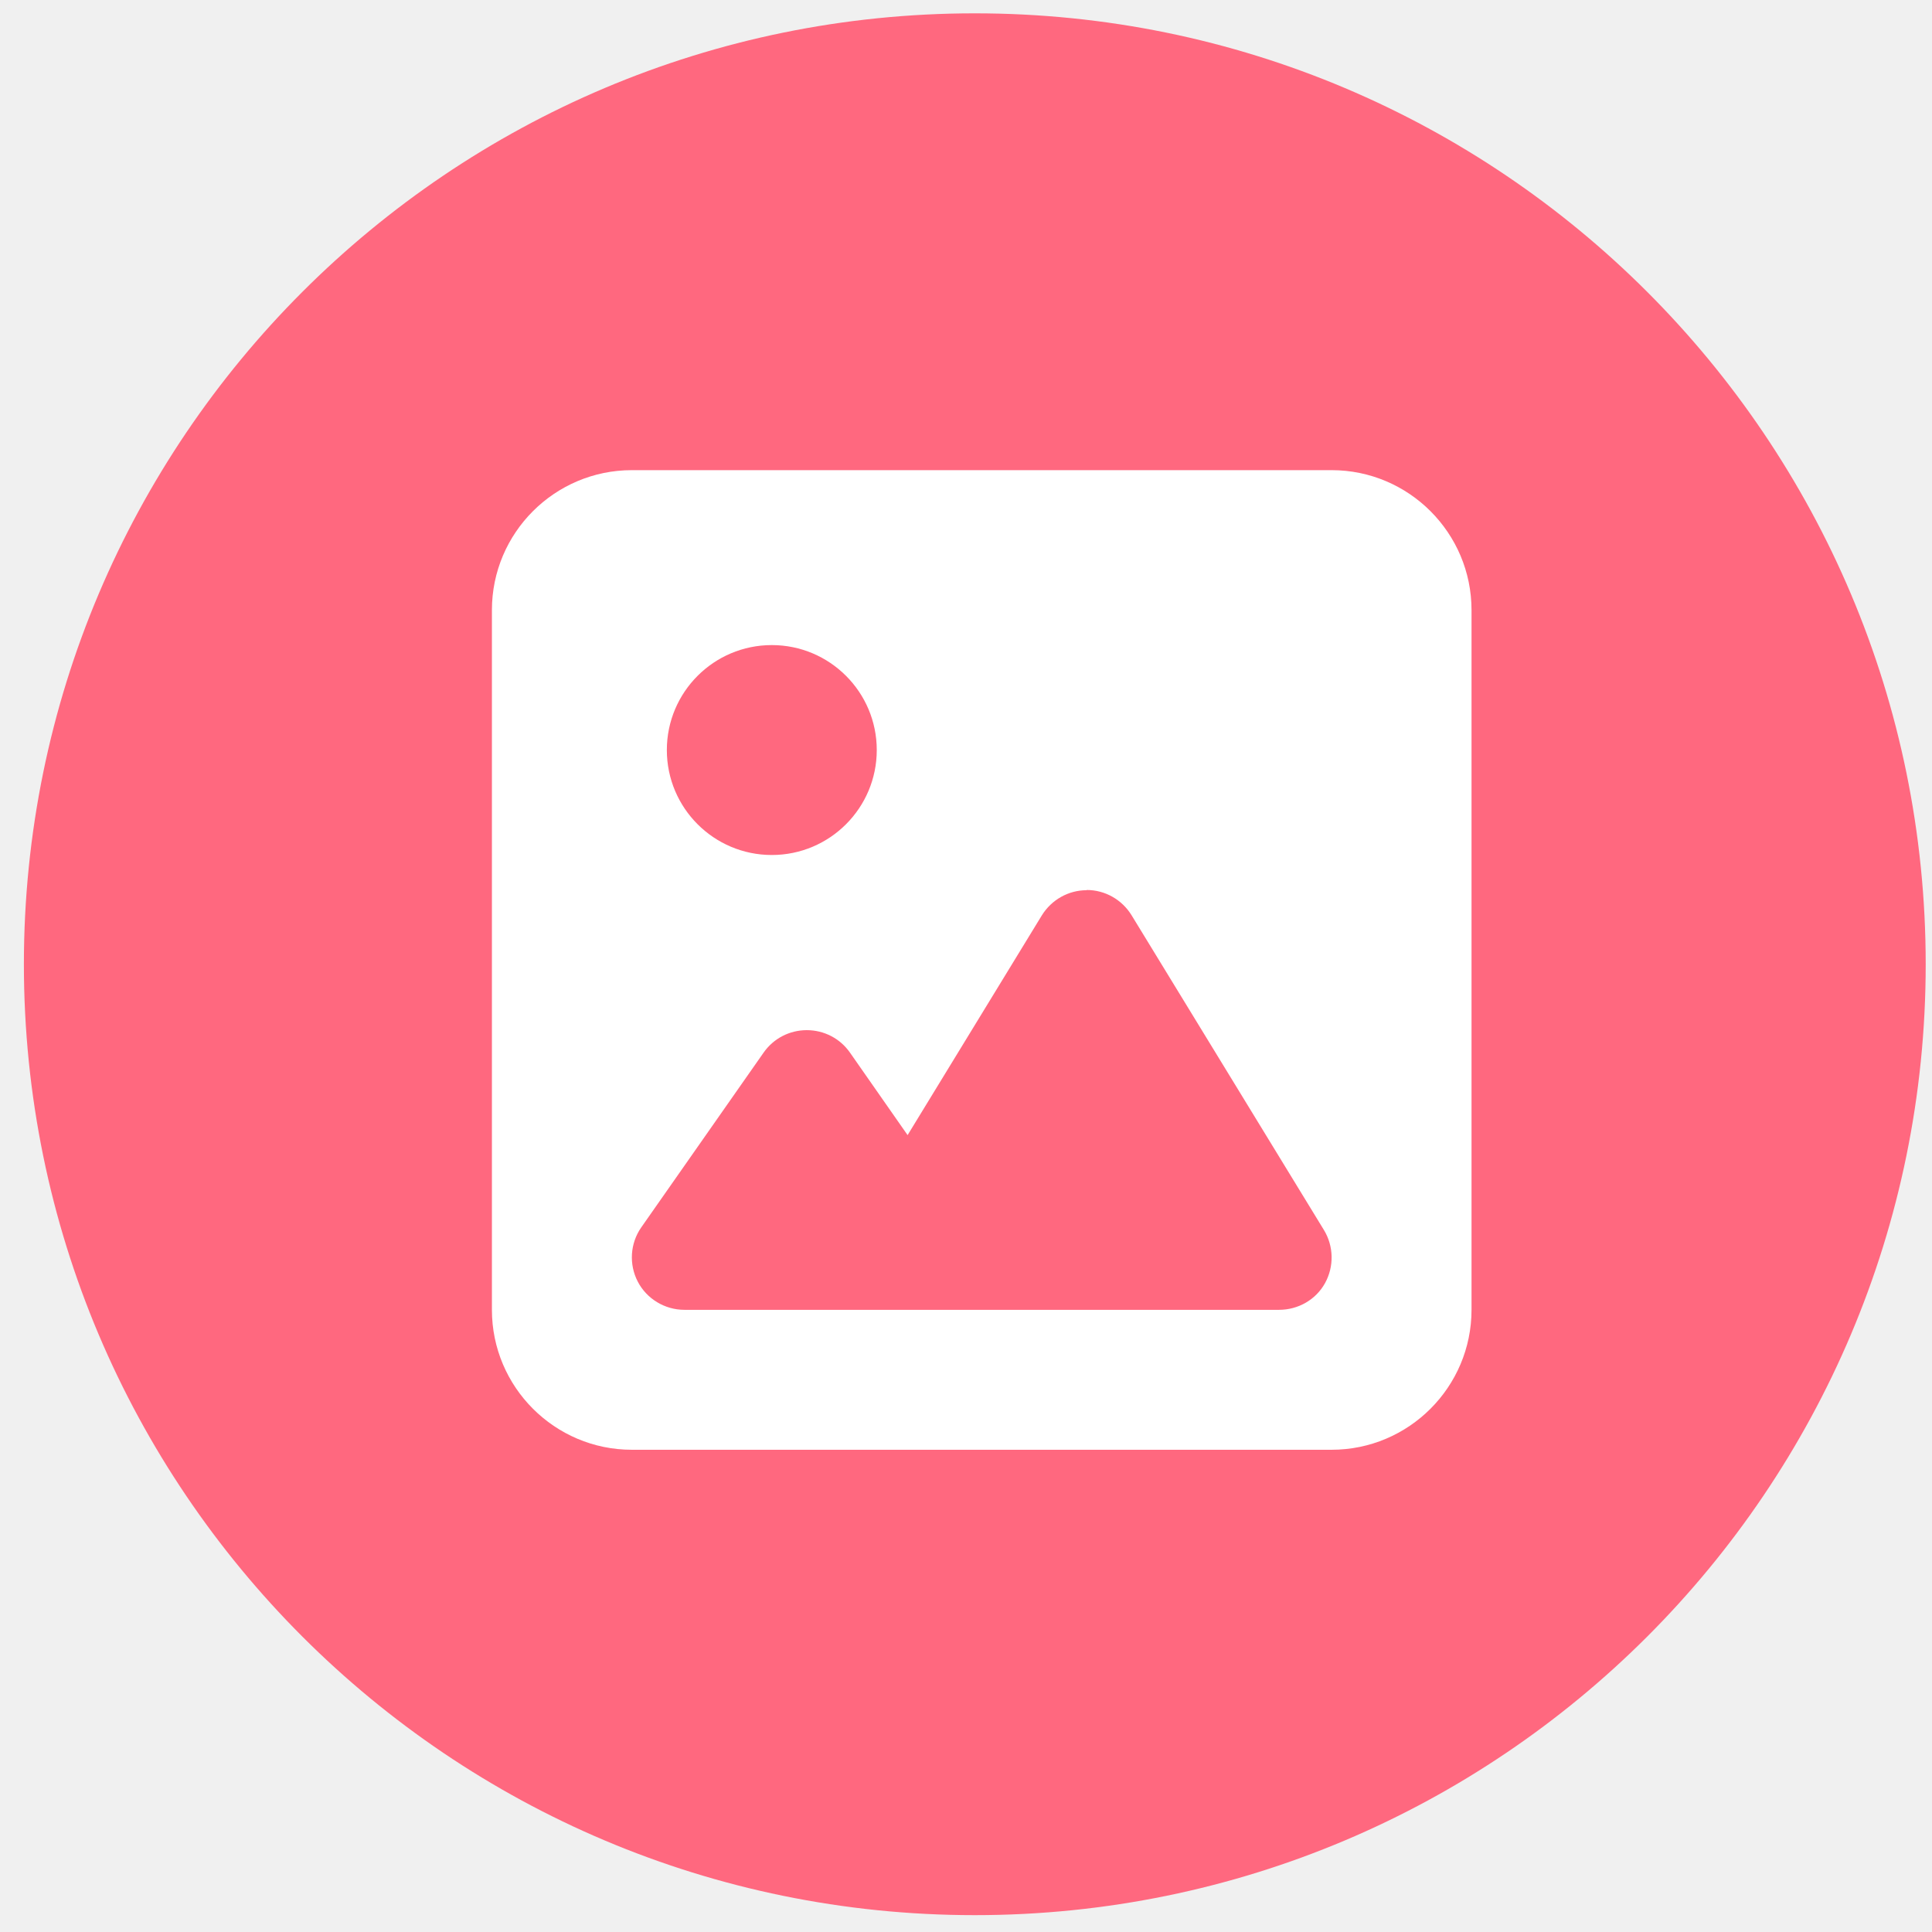
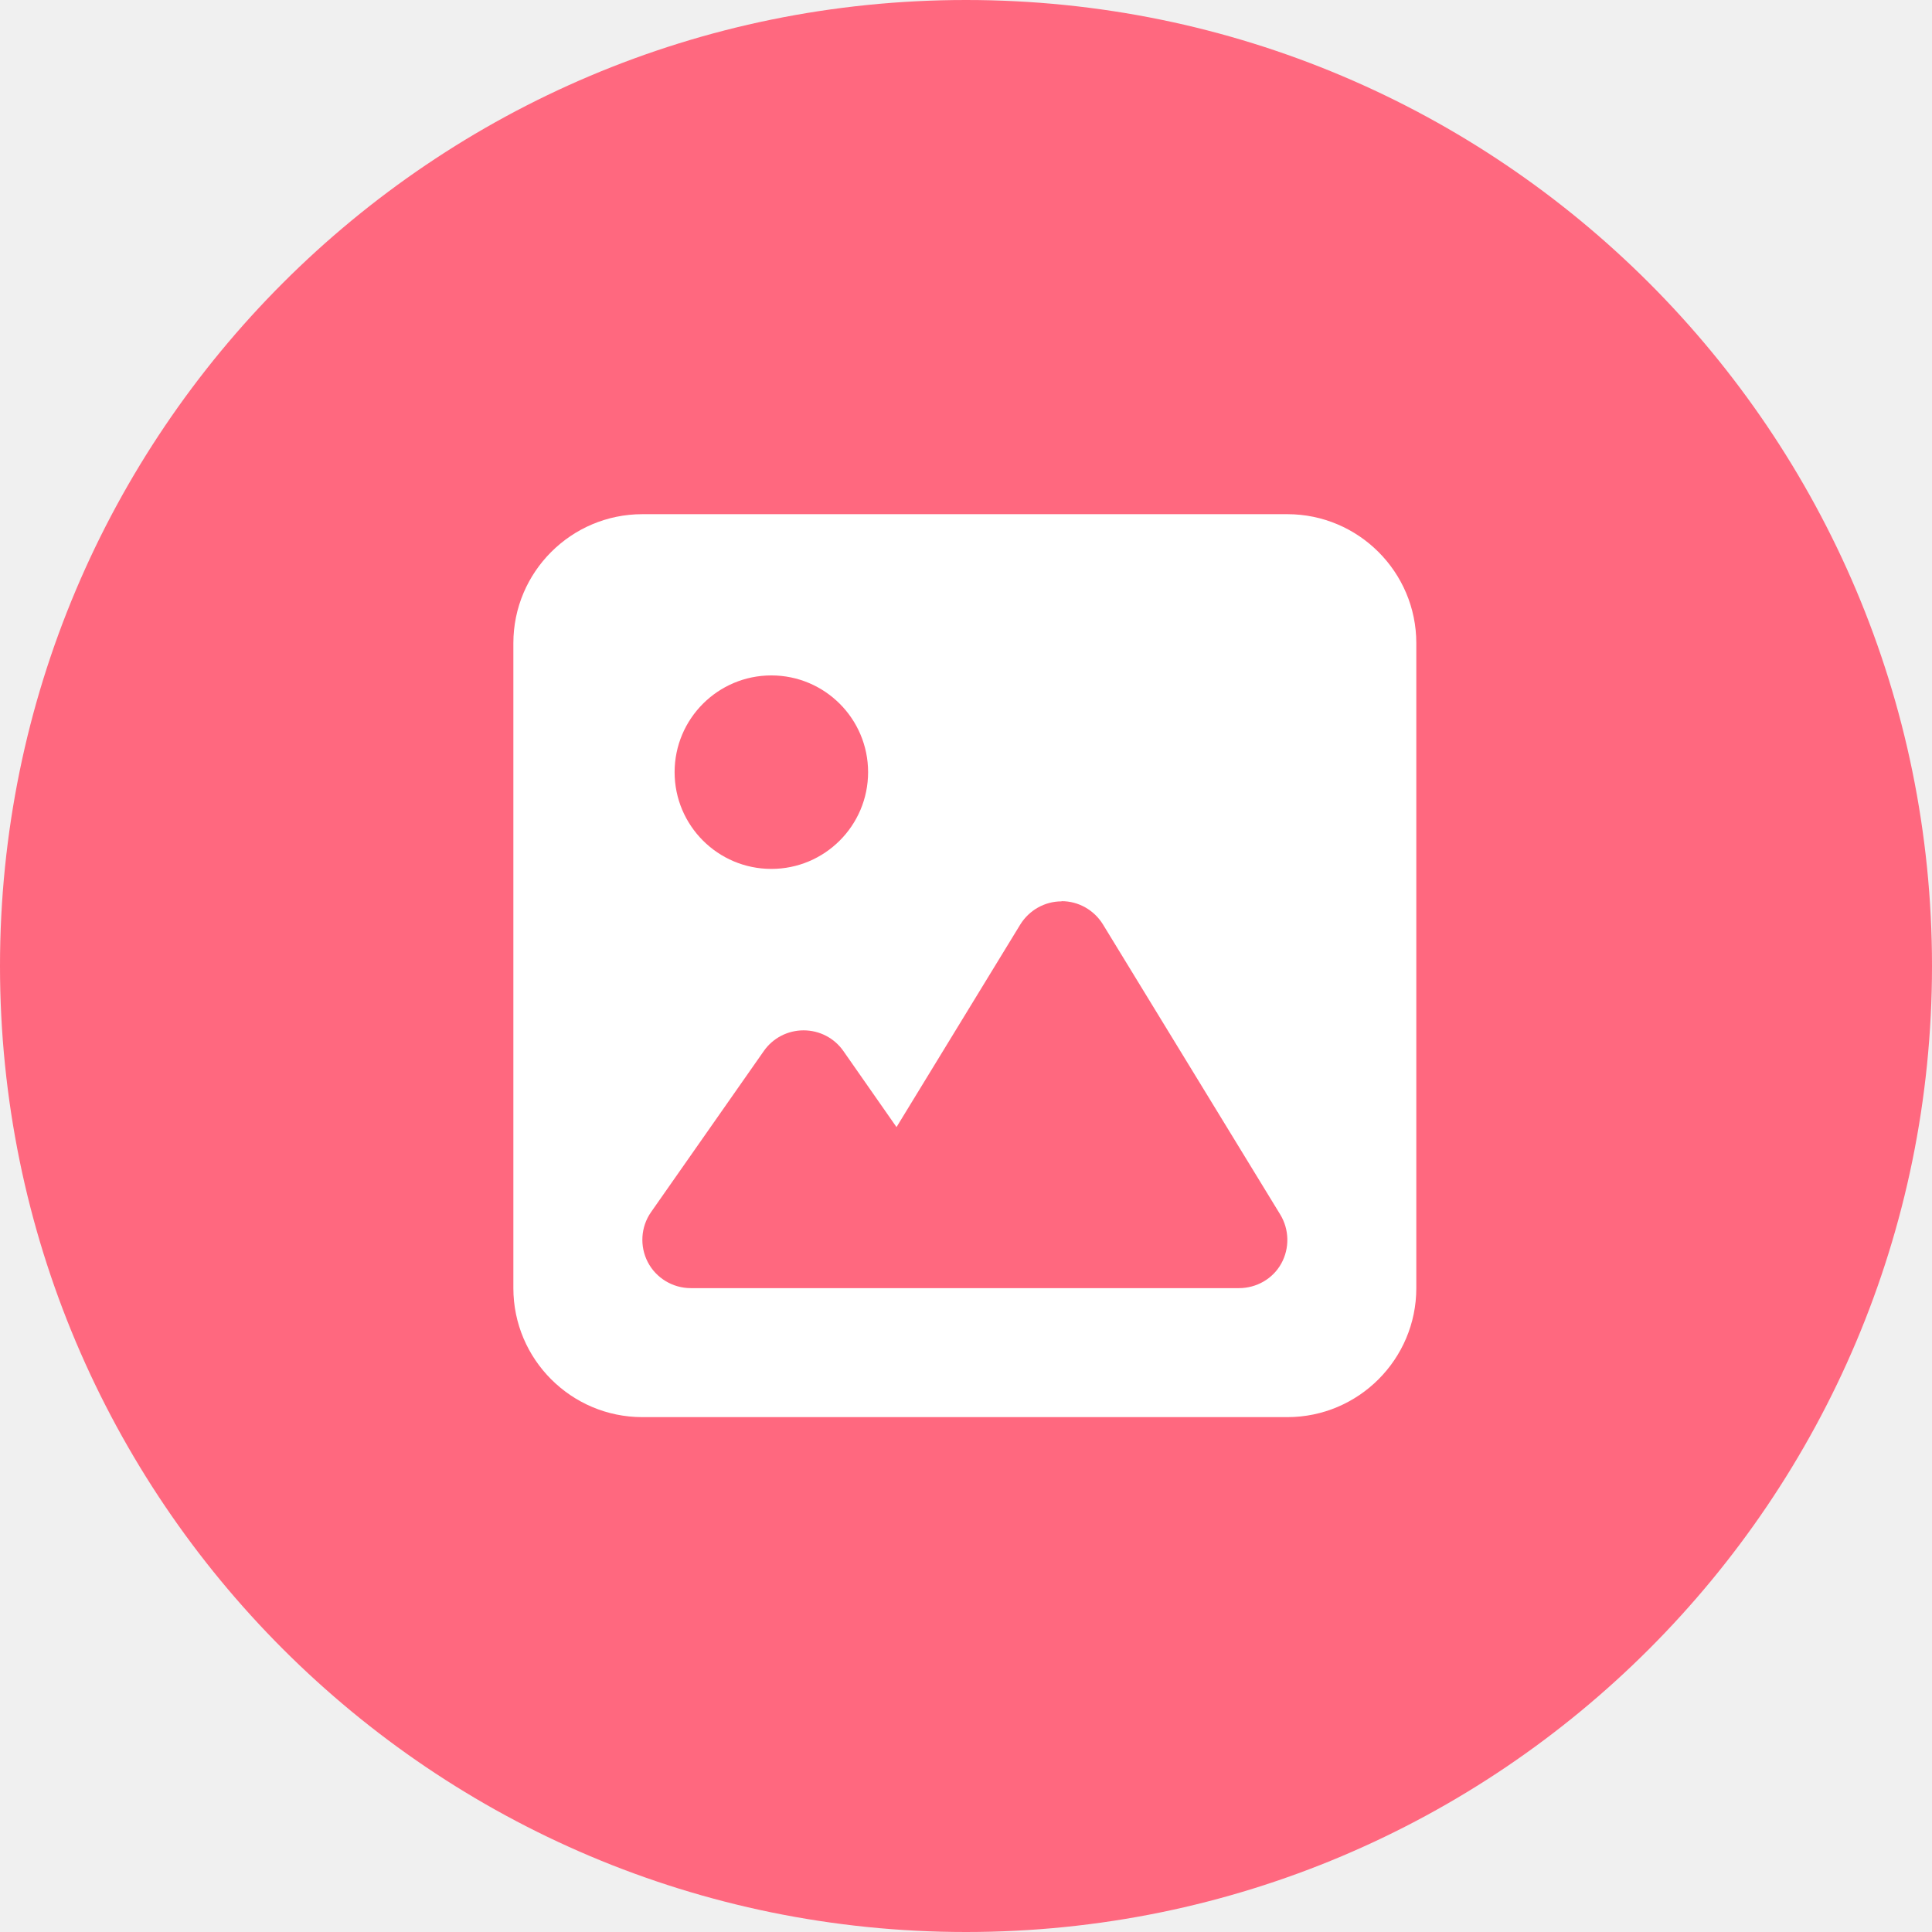
<svg xmlns="http://www.w3.org/2000/svg" width="512" height="512" viewBox="0 0 512 512" version="1.1" id="svg1" xml:space="preserve">
  <defs id="defs1" />
-   <g id="layer1">
-     <circle style="fill:#ff687f;stroke-width:0;fill-opacity:1" id="path1" cx="258.331" cy="255.534" r="252" />
-     <path d="m 167.449,124.596 c -20.456,0 -37.087,16.631 -37.087,37.087 v 185.433 c 0,20.456 16.631,37.087 37.087,37.087 h 185.433 c 20.456,0 37.087,-16.631 37.087,-37.087 V 161.682 c 0,-20.456 -16.631,-37.087 -37.087,-37.087 z m 37.087,46.358 c 15.356,0 27.815,12.459 27.815,27.815 0,15.356 -12.459,27.815 -27.815,27.815 -15.356,0 -27.815,-12.459 -27.815,-27.815 0,-15.356 12.459,-27.815 27.815,-27.815 z m 83.445,64.902 c 4.868,0 9.33,2.55 11.879,6.664 l 50.994,83.445 c 2.608,4.288 2.724,9.677 0.29,14.081 -2.434,4.404 -7.128,7.07 -12.169,7.07 H 181.356 c -5.157,0 -9.967,-2.897 -12.343,-7.475 -2.376,-4.578 -2.028,-10.141 0.927,-14.371 l 32.451,-46.358 c 2.608,-3.709 6.838,-5.911 11.416,-5.911 4.578,0 8.808,2.202 11.416,5.911 l 15.298,21.904 35.58,-58.238 c 2.55,-4.114 7.012,-6.664 11.879,-6.664 z" id="path1-2" style="fill:#ffffff;stroke-width:0.579" />
+   <circle cx="256" cy="256" r="256" fill="#ff687f" />
+   <g transform="matrix(0.92174,0,0,0.92174,15.887,21.418)">
+     <g id="layer1">
+       <path d="m 167.449,124.596 c -20.456,0 -37.087,16.631 -37.087,37.087 v 185.433 c 0,20.456 16.631,37.087 37.087,37.087 h 185.433 c 20.456,0 37.087,-16.631 37.087,-37.087 V 161.682 c 0,-20.456 -16.631,-37.087 -37.087,-37.087 z m 37.087,46.358 c 15.356,0 27.815,12.459 27.815,27.815 0,15.356 -12.459,27.815 -27.815,27.815 -15.356,0 -27.815,-12.459 -27.815,-27.815 0,-15.356 12.459,-27.815 27.815,-27.815 z m 83.445,64.902 c 4.868,0 9.33,2.55 11.879,6.664 l 50.994,83.445 c 2.608,4.288 2.724,9.677 0.29,14.081 -2.434,4.404 -7.128,7.07 -12.169,7.07 H 181.356 c -5.157,0 -9.967,-2.897 -12.343,-7.475 -2.376,-4.578 -2.028,-10.141 0.927,-14.371 l 32.451,-46.358 c 2.608,-3.709 6.838,-5.911 11.416,-5.911 4.578,0 8.808,2.202 11.416,5.911 l 15.298,21.904 35.58,-58.238 c 2.55,-4.114 7.012,-6.664 11.879,-6.664 z" id="path1-2" style="fill:#ffffff;stroke-width:0.579" />
+     </g>
  </g>
</svg>
